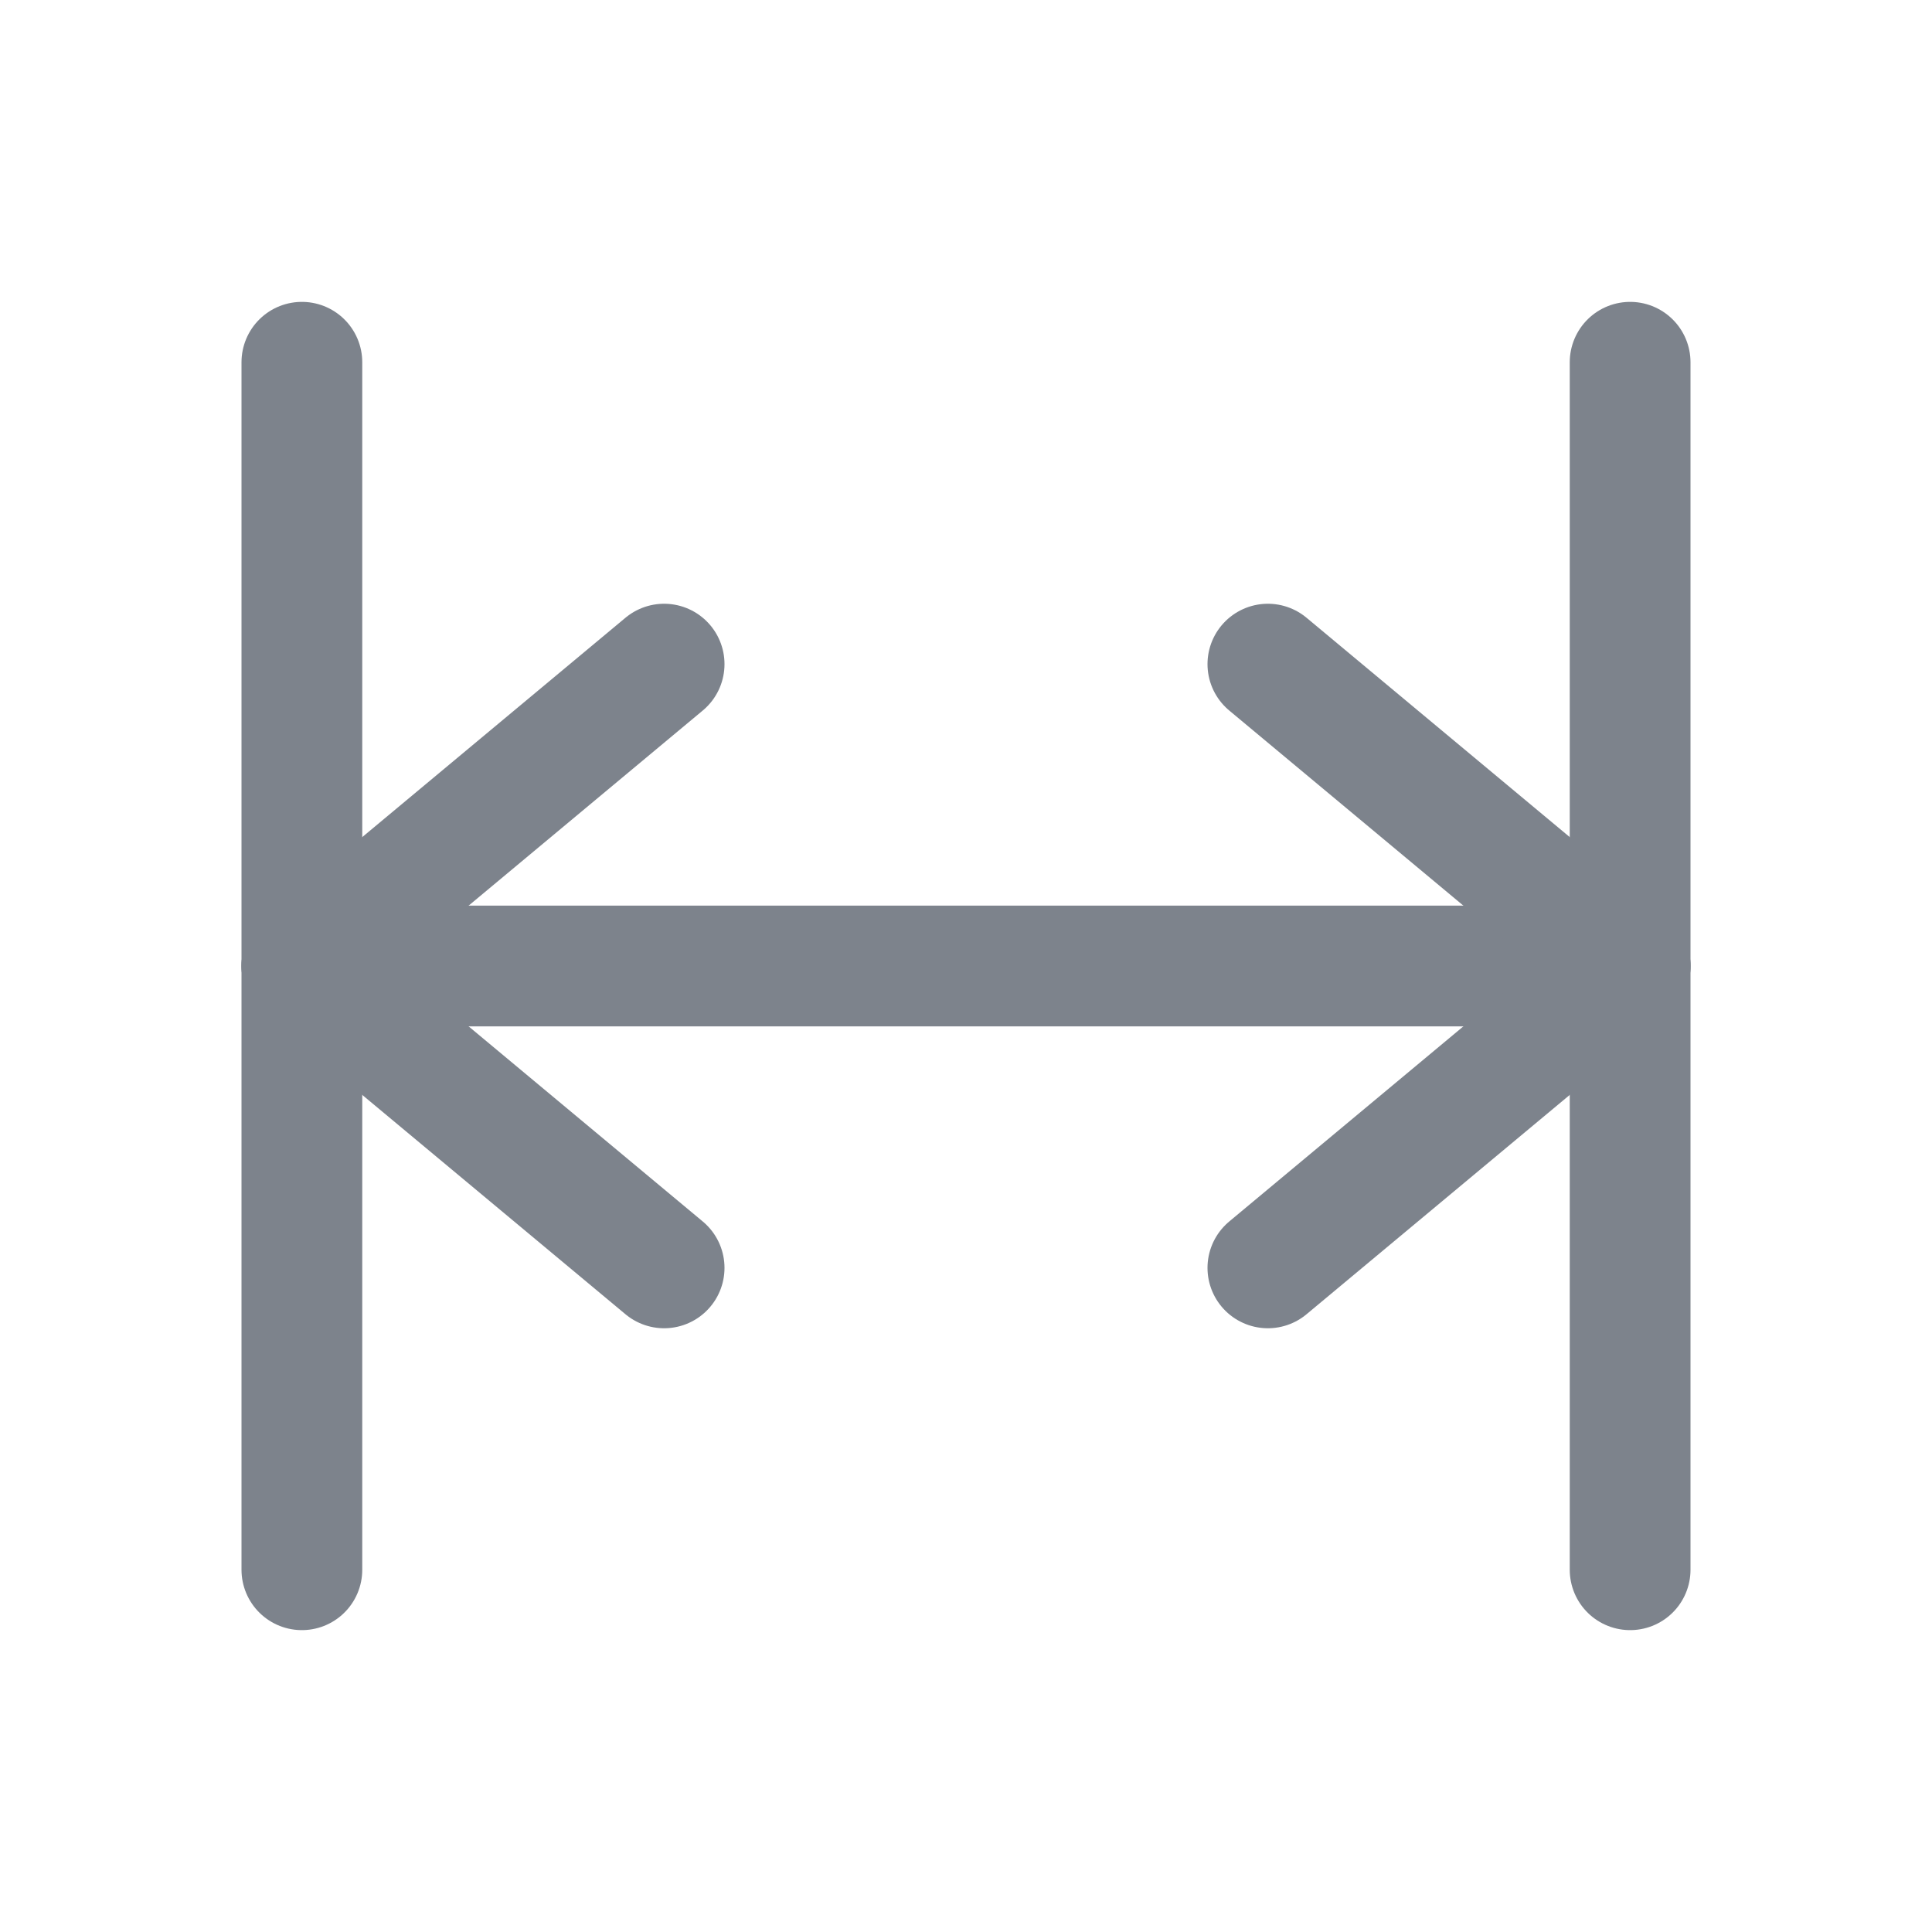
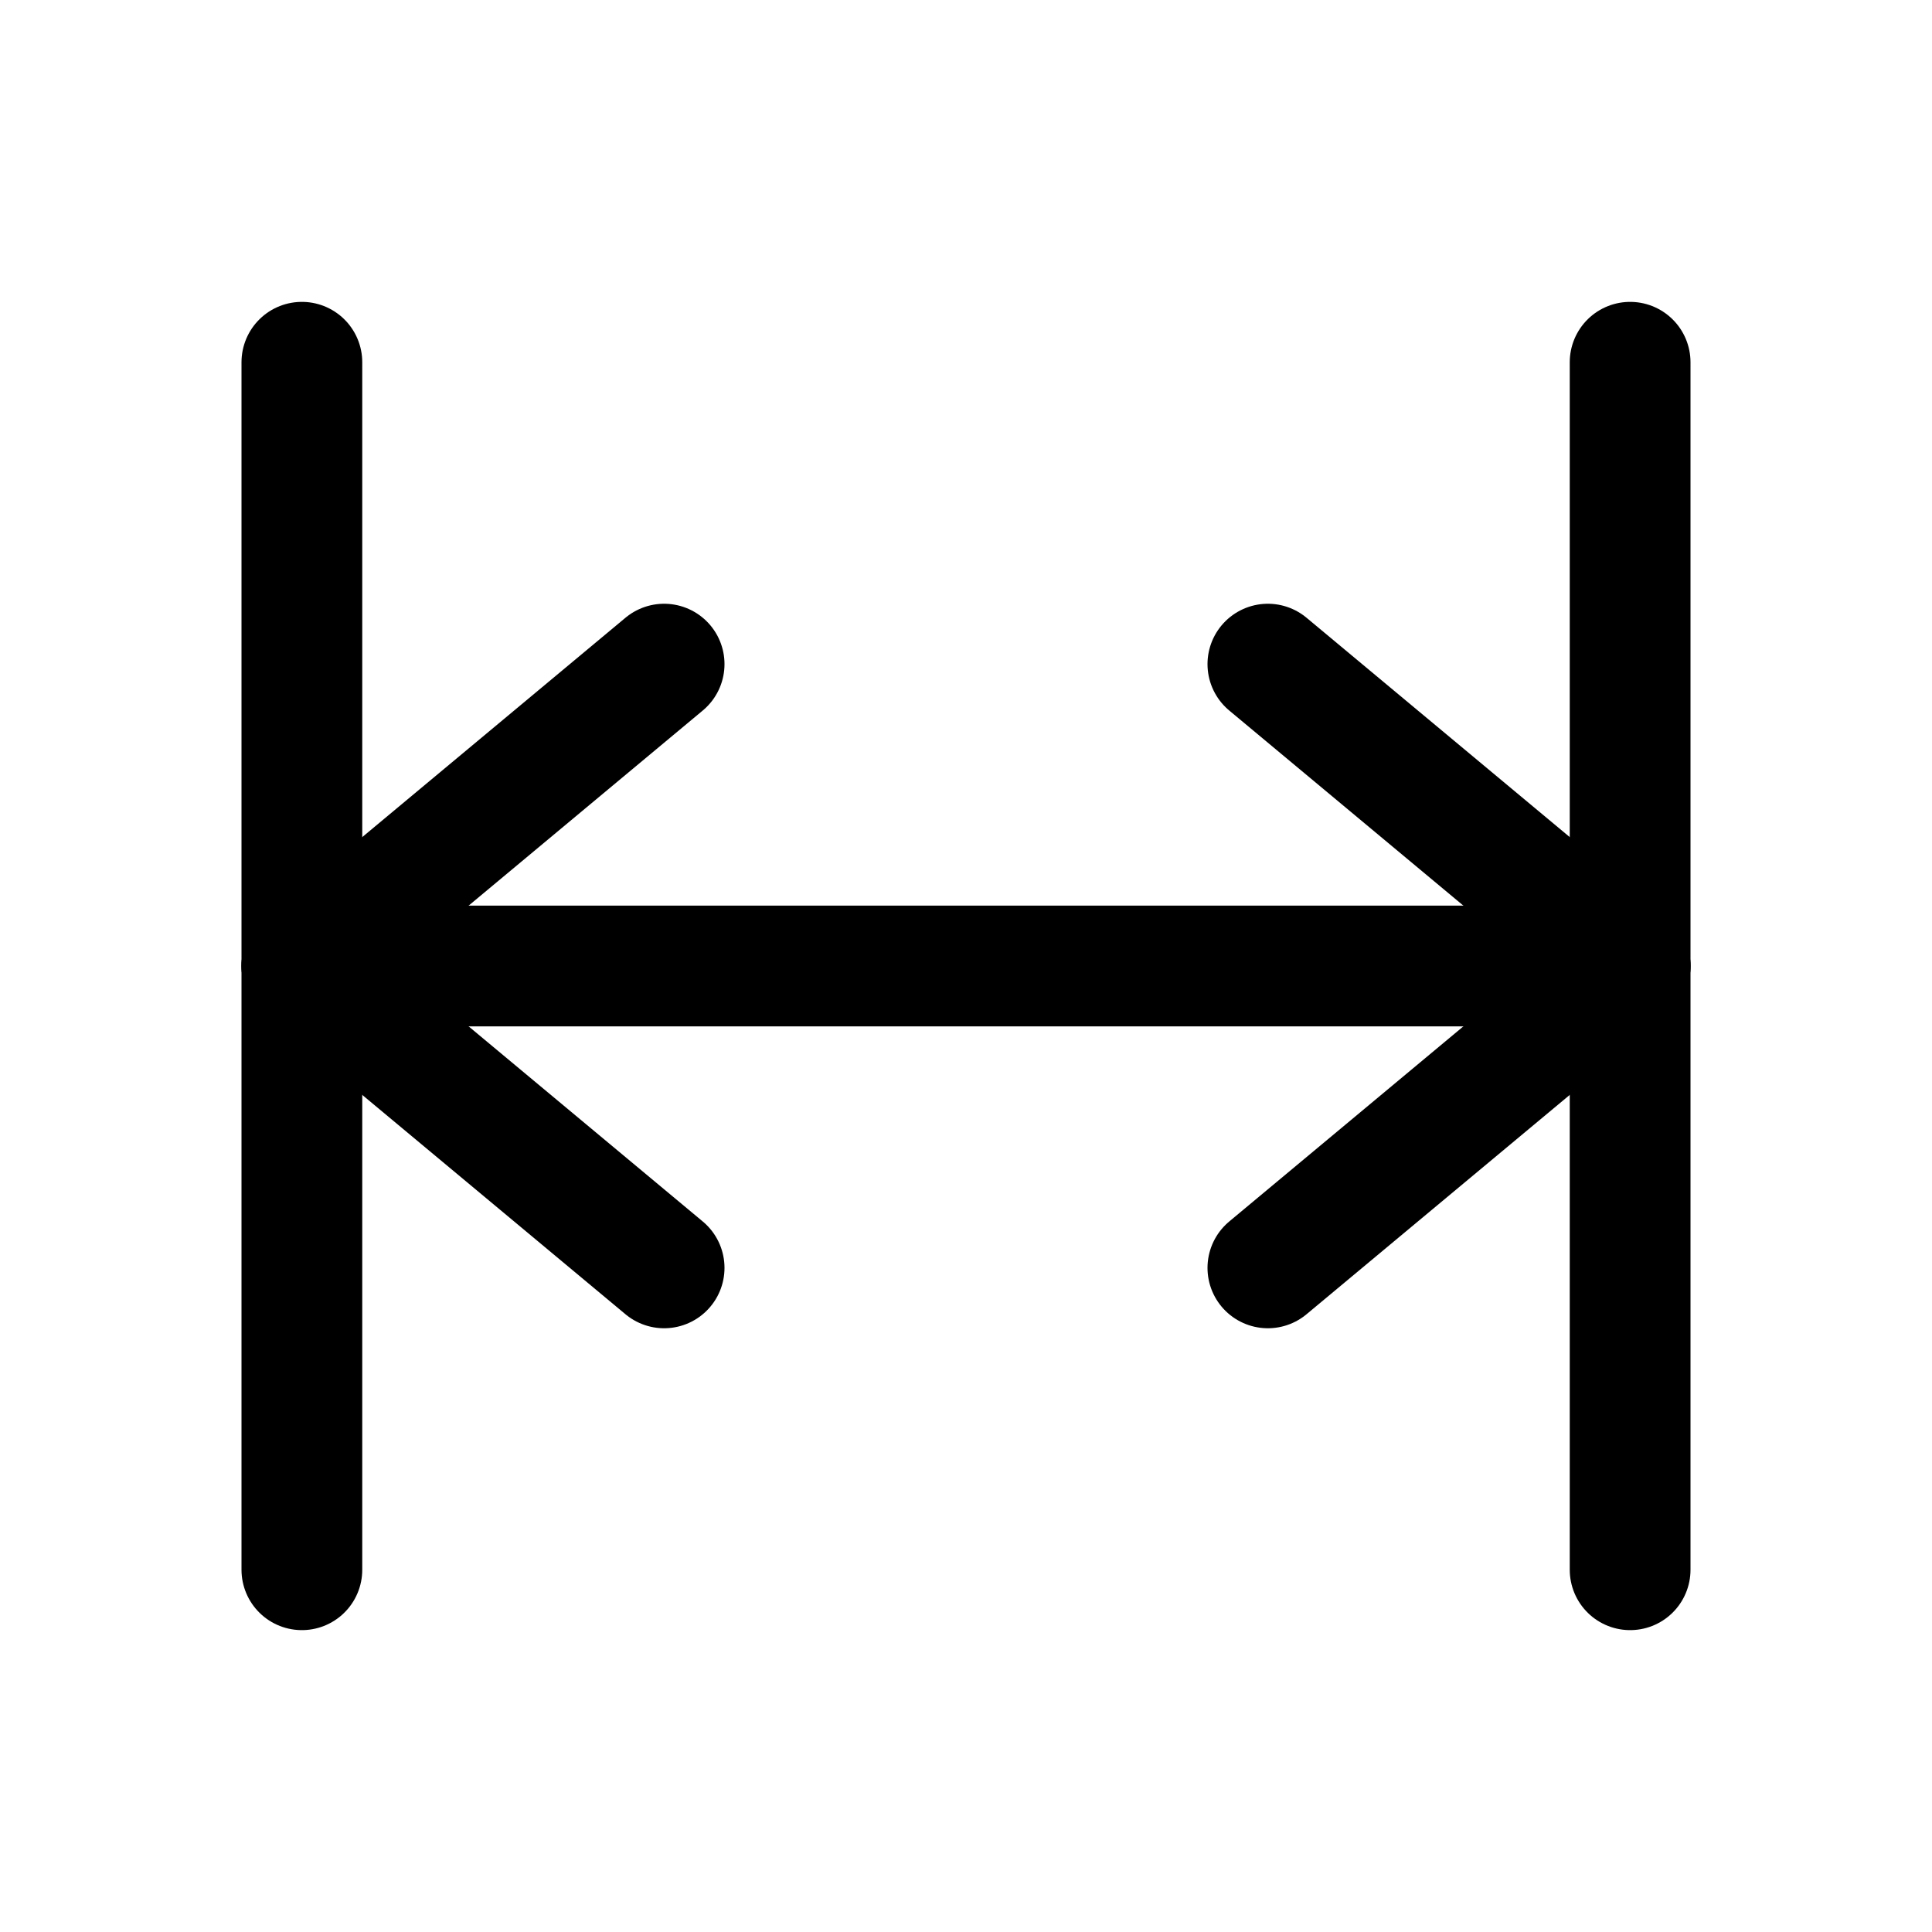
- <svg xmlns="http://www.w3.org/2000/svg" width="32" height="32" viewBox="0 0 32 32" fill="none" stroke="#7d838c" stroke-width="2" stroke-linecap="round" stroke-linejoin="round">
+ <svg xmlns="http://www.w3.org/2000/svg" width="32" height="32" viewBox="0 0 32 32" fill="none" stroke="currentColor" stroke-width="2" stroke-linecap="round" stroke-linejoin="round">
  <line x1="5" y1="6" x2="5" y2="26" />
  <line x1="27" y1="6" x2="27" y2="26" />
  <line x1="5" y1="16" x2="27" y2="16" />
  <polyline points="11,11 5,16 11,21" />
  <polyline points="21,11 27,16 21,21" />
</svg>
